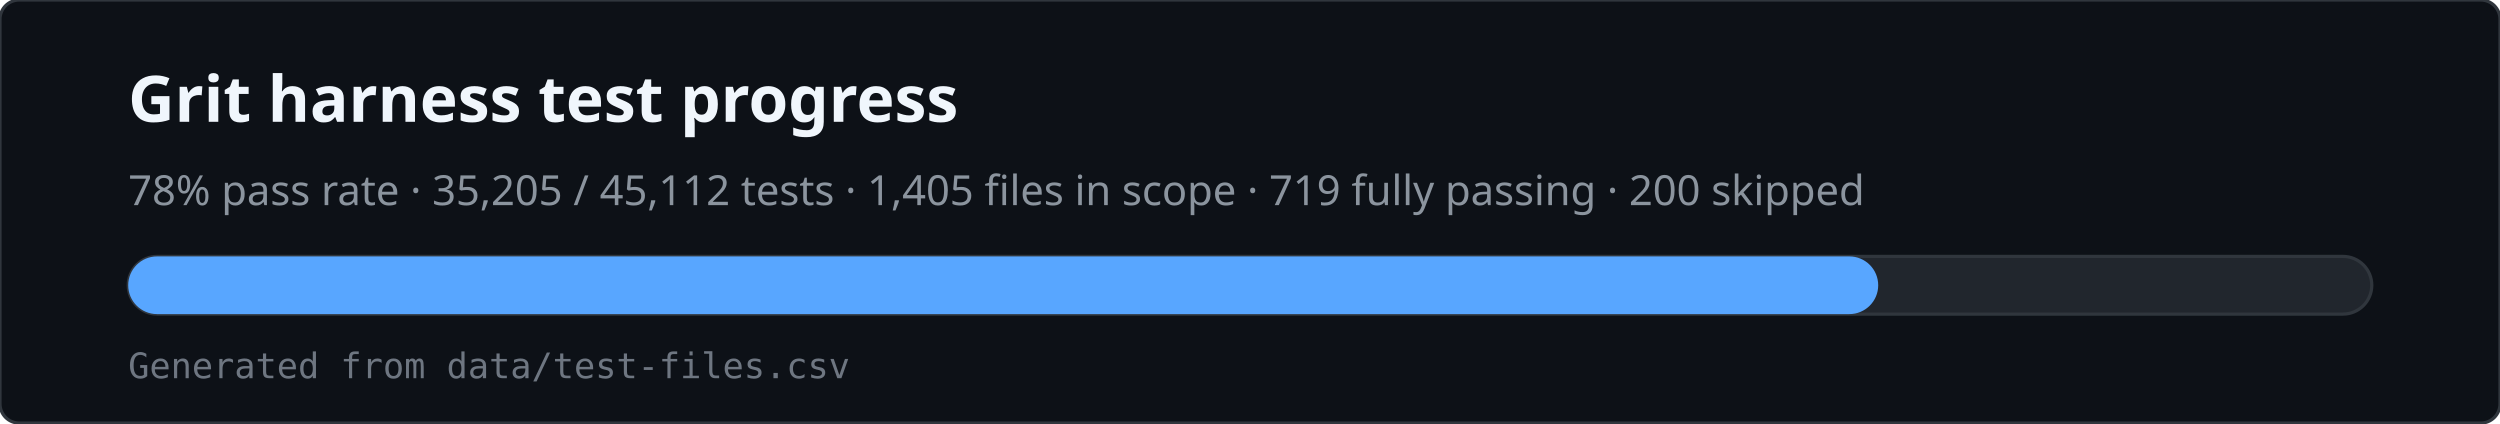
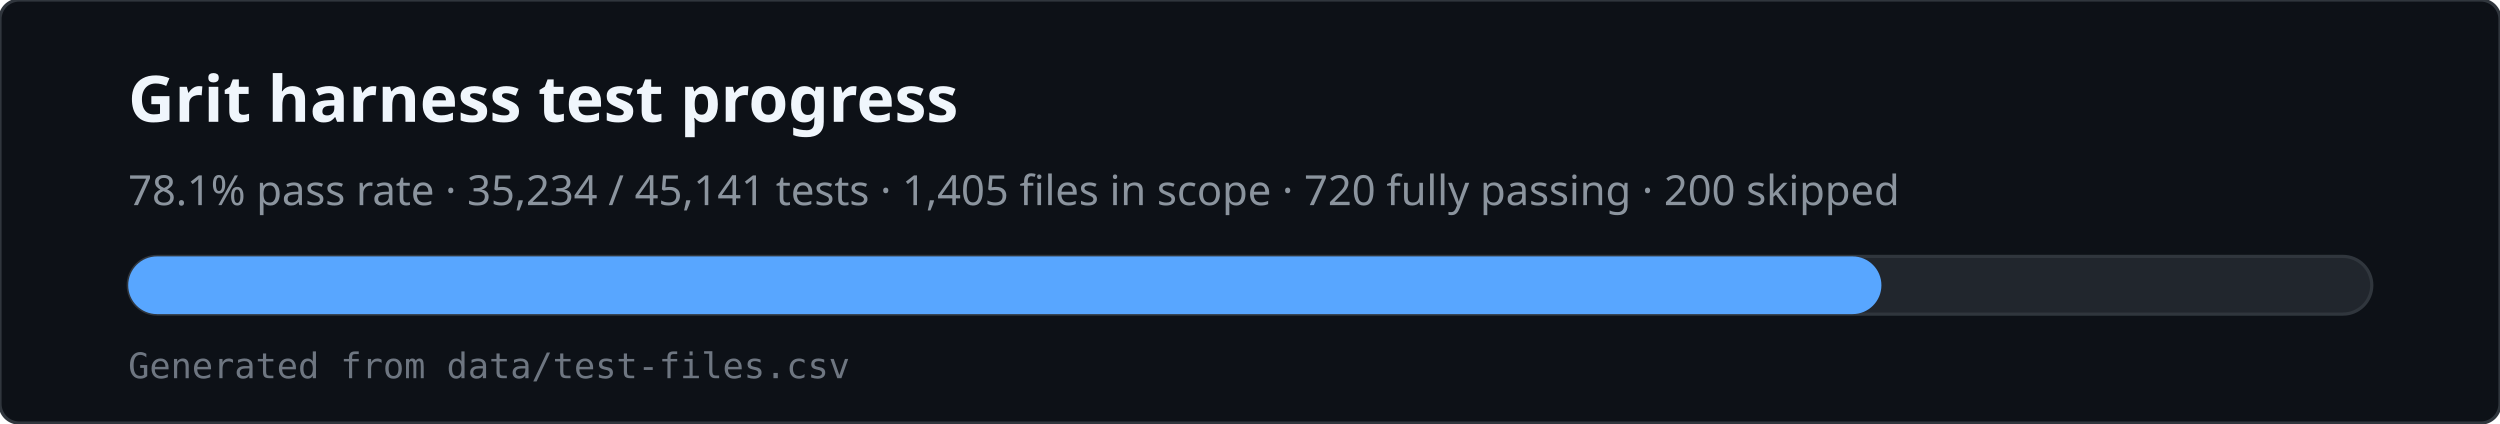
<svg xmlns="http://www.w3.org/2000/svg" viewBox="0 0 780 132" width="780" height="132" role="img" aria-labelledby="svg-title svg-desc">
  <rect x="0" y="0" width="780" height="132" rx="6" fill="#0d1117" stroke="#30363d" />
  <text x="40" y="38" fill="#f0f6fc" font-family="ui-sans-serif,system-ui,sans-serif" font-size="20" font-weight="600">Grit harness test progress</text>
-   <text x="40" y="64" fill="#8b949e" font-family="ui-sans-serif,system-ui,sans-serif" font-size="13">78% pass rate · 35,205 / 45,112 tests · 1,405 files in scope · 719 fully passing · 200 skipped</text>
+   <text x="40" y="64" fill="#8b949e" font-family="ui-sans-serif,system-ui,sans-serif" font-size="13">78.1% pass rate · 35,234 / 45,141 tests · 1,405 files in scope · 720 fully passing · 200 skipped</text>
  <rect x="40" y="80" width="700" height="18" rx="9" fill="#21262d" stroke="#30363d" />
-   <rect x="40" y="80" width="546" height="18" rx="9" fill="#58a6ff" />
+   <rect x="40" y="80" width="547" height="18" rx="9" fill="#58a6ff" />
  <text x="40" y="118" fill="#6e7681" font-family="ui-monospace,monospace" font-size="11">Generated from data/test-files.csv</text>
</svg>
